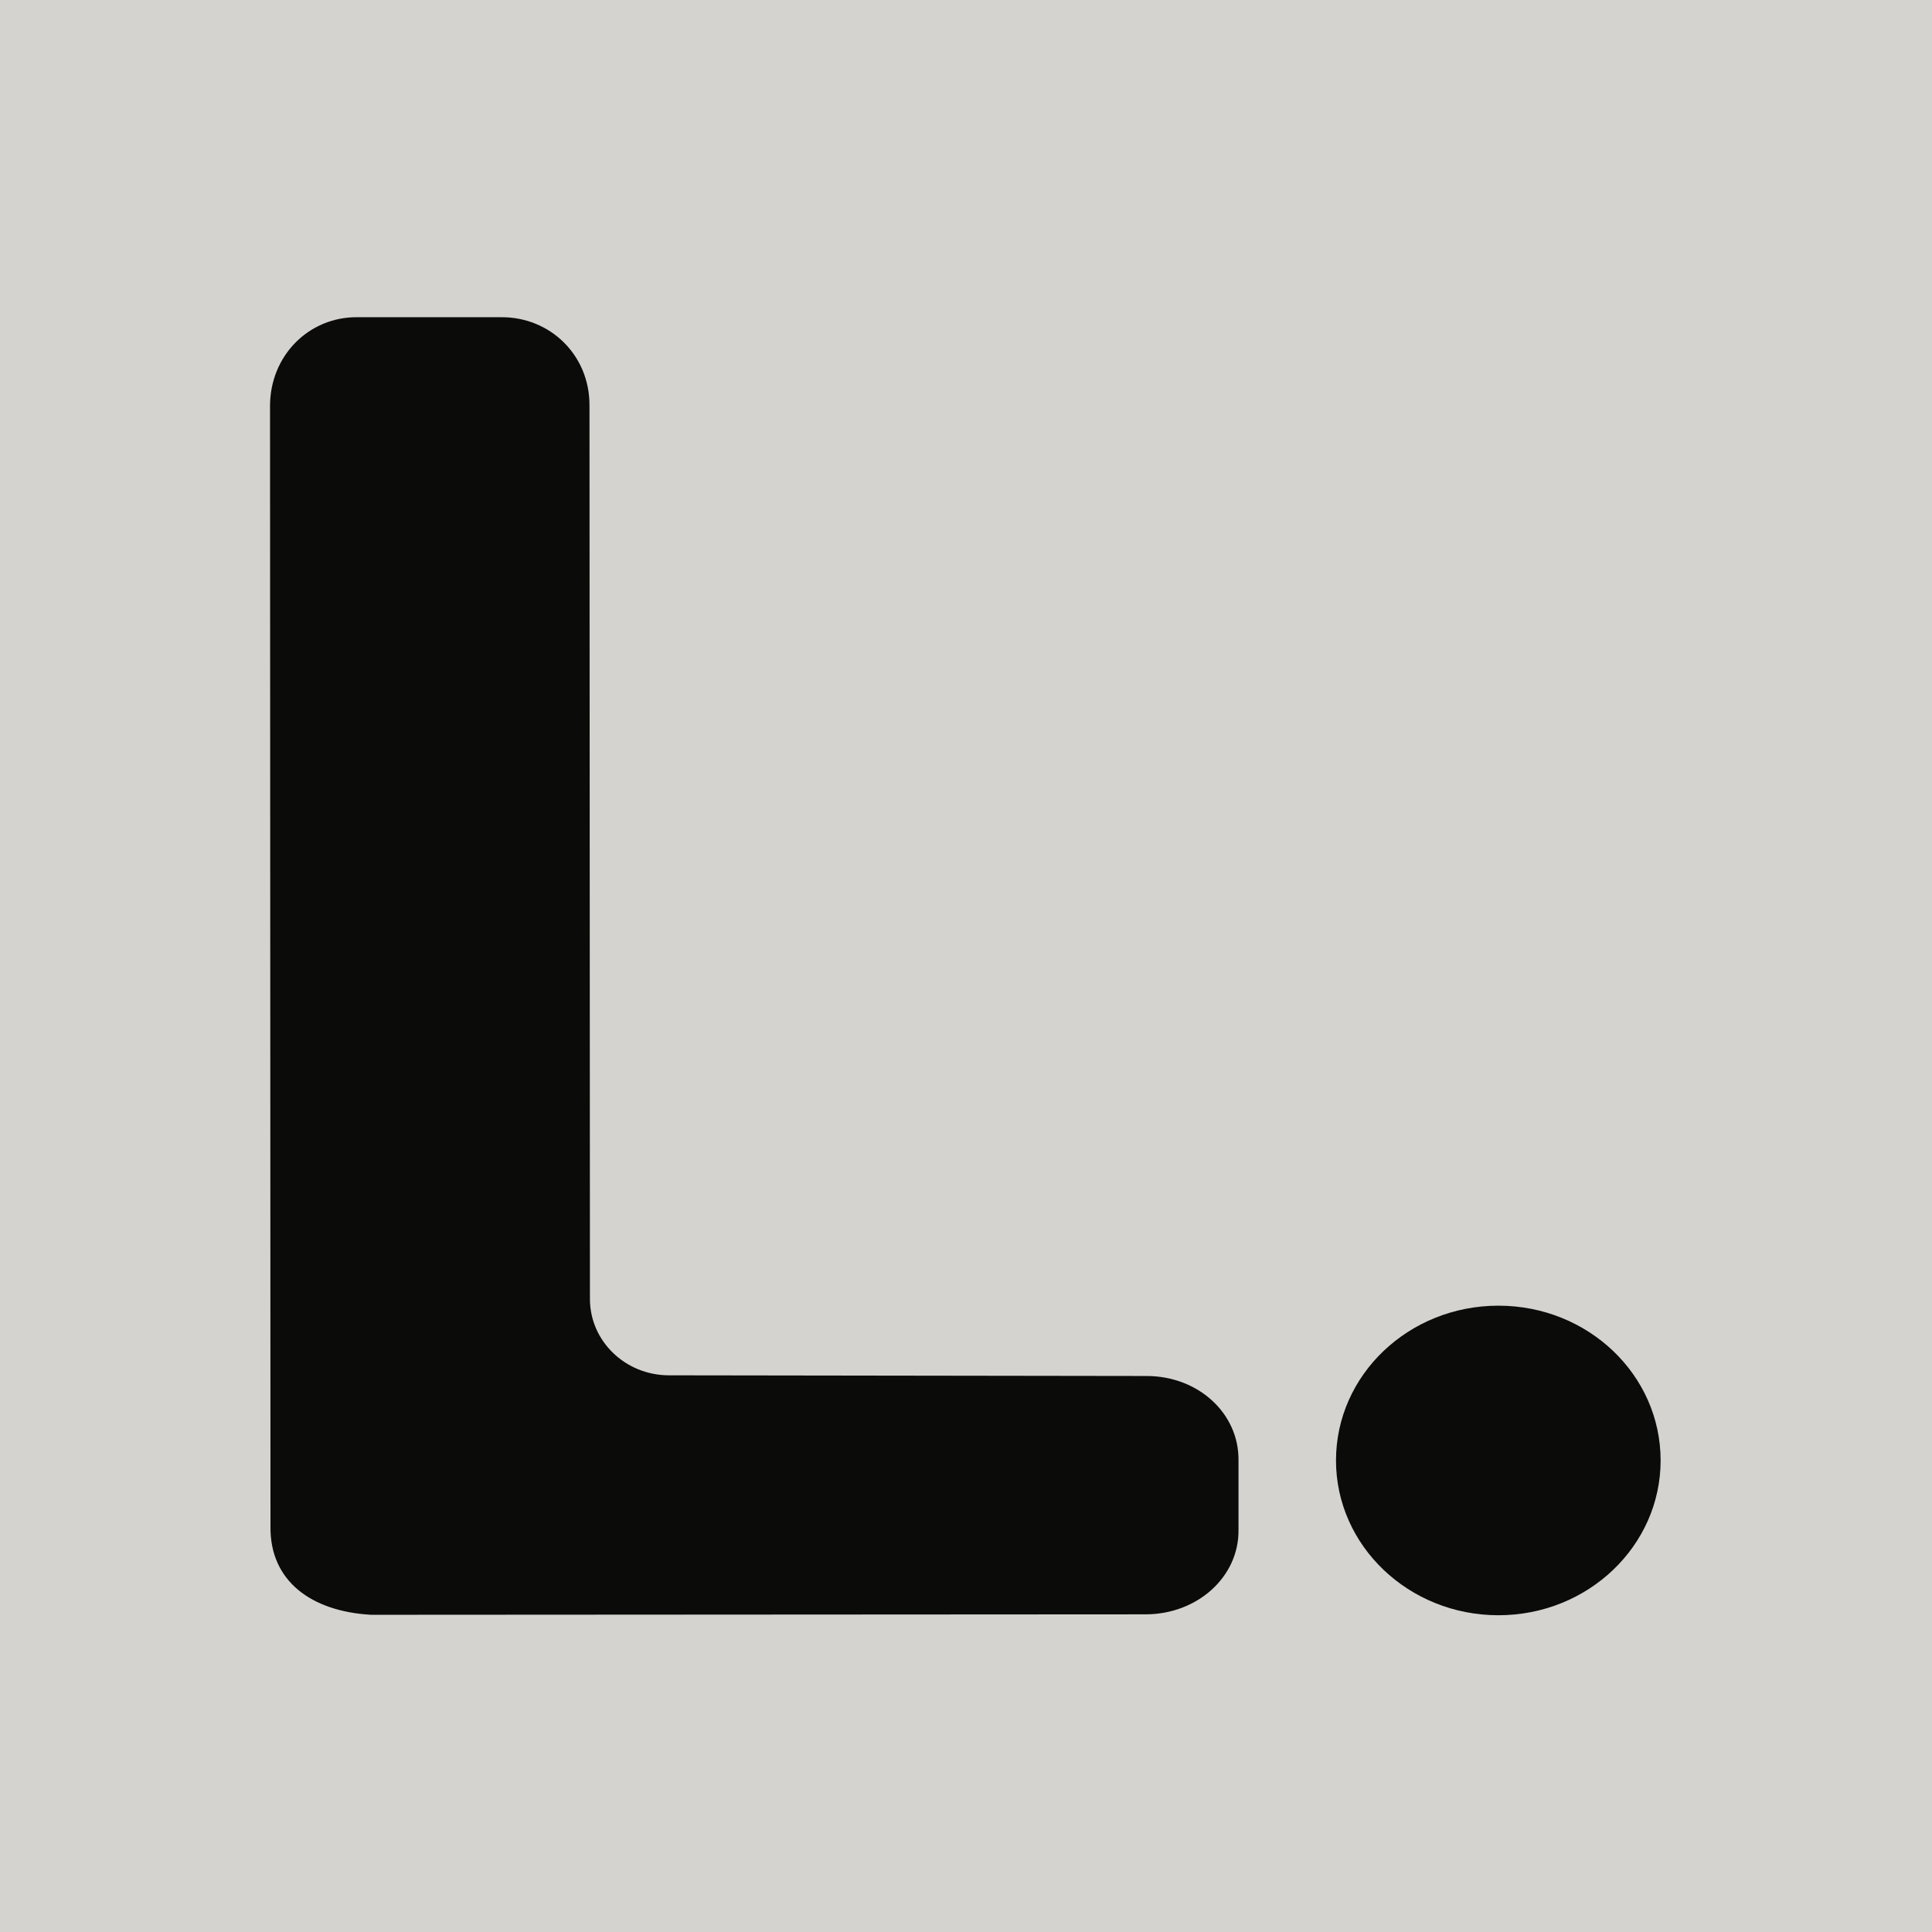
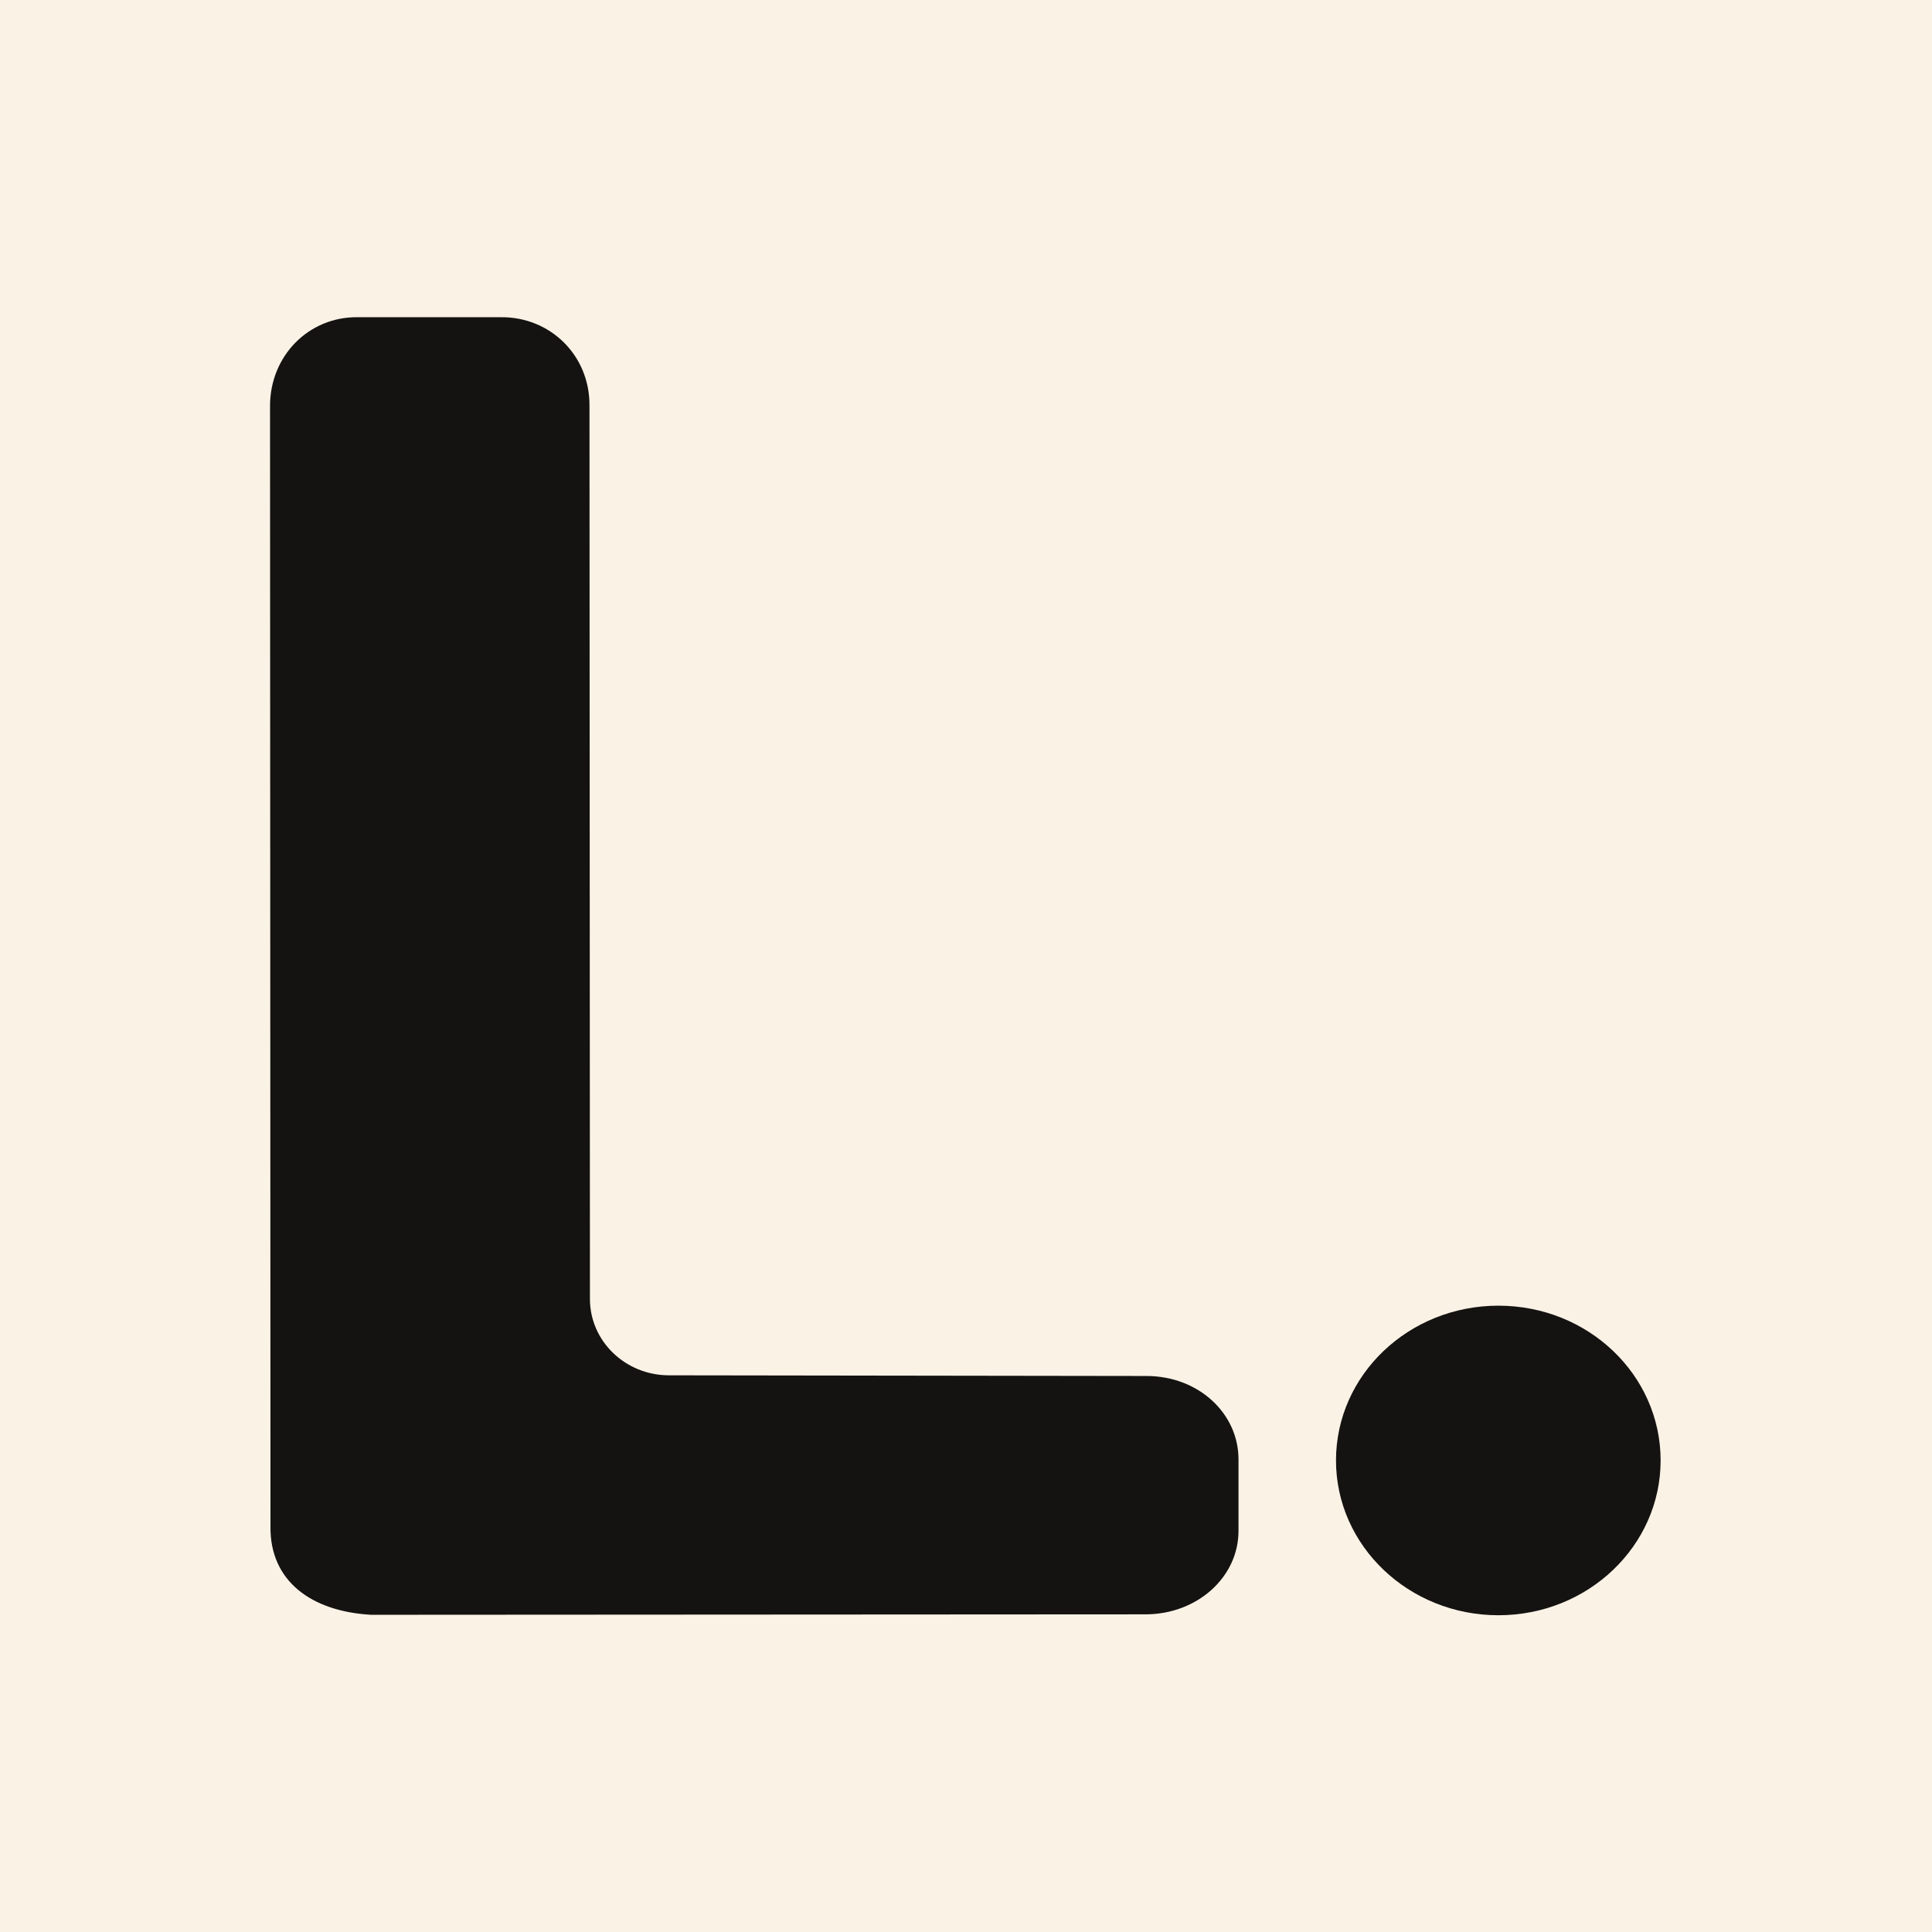
<svg xmlns="http://www.w3.org/2000/svg" viewBox="-6.1 -14.1 86.0 86.0">
-   <rect x="-6.1" y="-14.1" width="86.0" height="86.0" fill="#D4D3CF" />
-   <path fill="#0B0B0A" d="M10.42 57.78L44.89 57.76C47.2 57.76 49.05 56.09 49.03 54.01L49.03 50.9C49.05 48.82 47.25 47.15 44.93 47.15L23.66 47.12C21.73 47.11 20.17 45.6 20.16 43.74L20.14 3.93C20.14 1.69 18.37 0 16.2.02L9.81.02C7.64 0 5.92 1.74 5.92 3.97L5.94 53.85C5.91 56.28 7.76 57.63 10.42 57.78Z" />
-   <path fill="#0B0B0A" transform="translate(-131.0 -62.3)" d="M191.6 106.32C187.61 106.32 184.37 109.4 184.37 113.21C184.37 117.01 187.61 120.1 191.6 120.1C195.59 120.1 198.82 117.01 198.82 113.21C198.82 109.4 195.59 106.32 191.6 106.32Z" />
+   <rect x="-6.1" y="-14.1" width="86.0" height="86.0" fill="#FAF2E5" />
+   <path fill="#141311" d="M10.42 57.78L44.89 57.76C47.2 57.76 49.05 56.09 49.03 54.01L49.03 50.9C49.05 48.82 47.25 47.15 44.93 47.15L23.66 47.12C21.73 47.11 20.17 45.6 20.16 43.74L20.14 3.93C20.14 1.69 18.37 0 16.2.02L9.81.02C7.64 0 5.92 1.74 5.92 3.97L5.94 53.85C5.91 56.28 7.76 57.63 10.42 57.78Z" />
+   <path fill="#141311" transform="translate(-131.0 -62.3)" d="M191.6 106.32C187.61 106.32 184.37 109.4 184.37 113.21C184.37 117.01 187.61 120.1 191.6 120.1C195.59 120.1 198.82 117.01 198.82 113.21C198.82 109.4 195.59 106.32 191.6 106.32Z" />
</svg>
